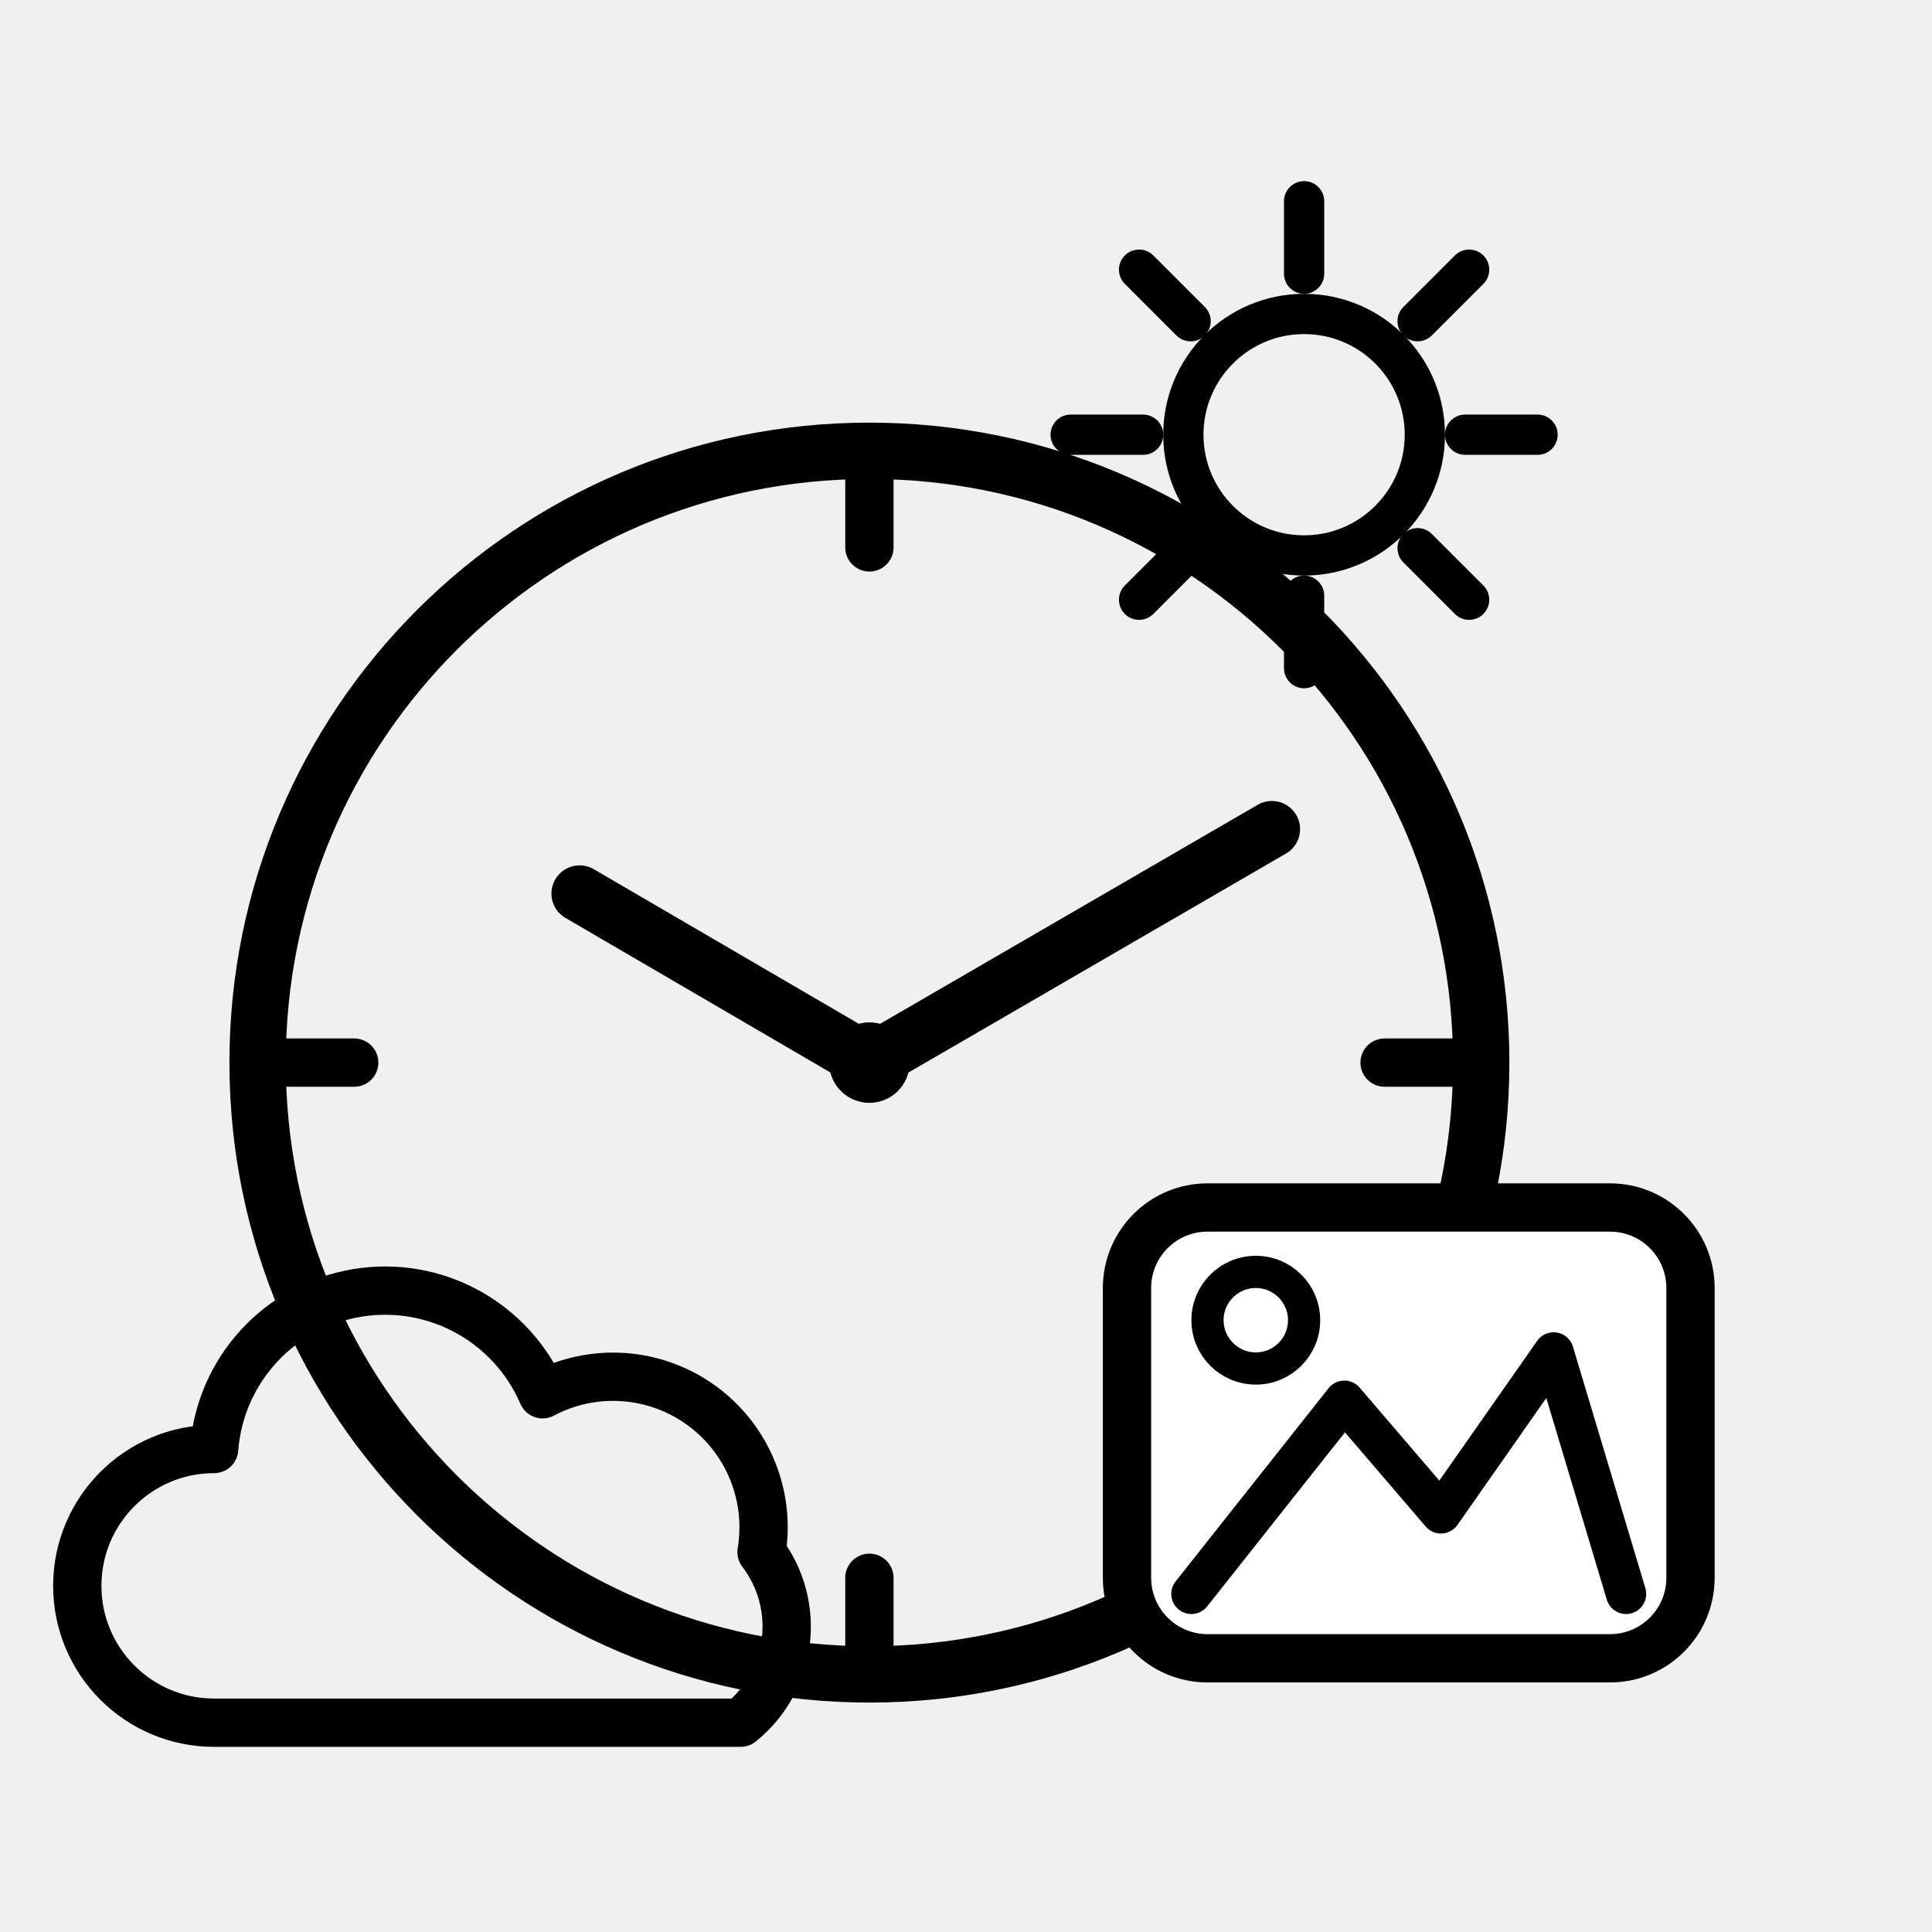
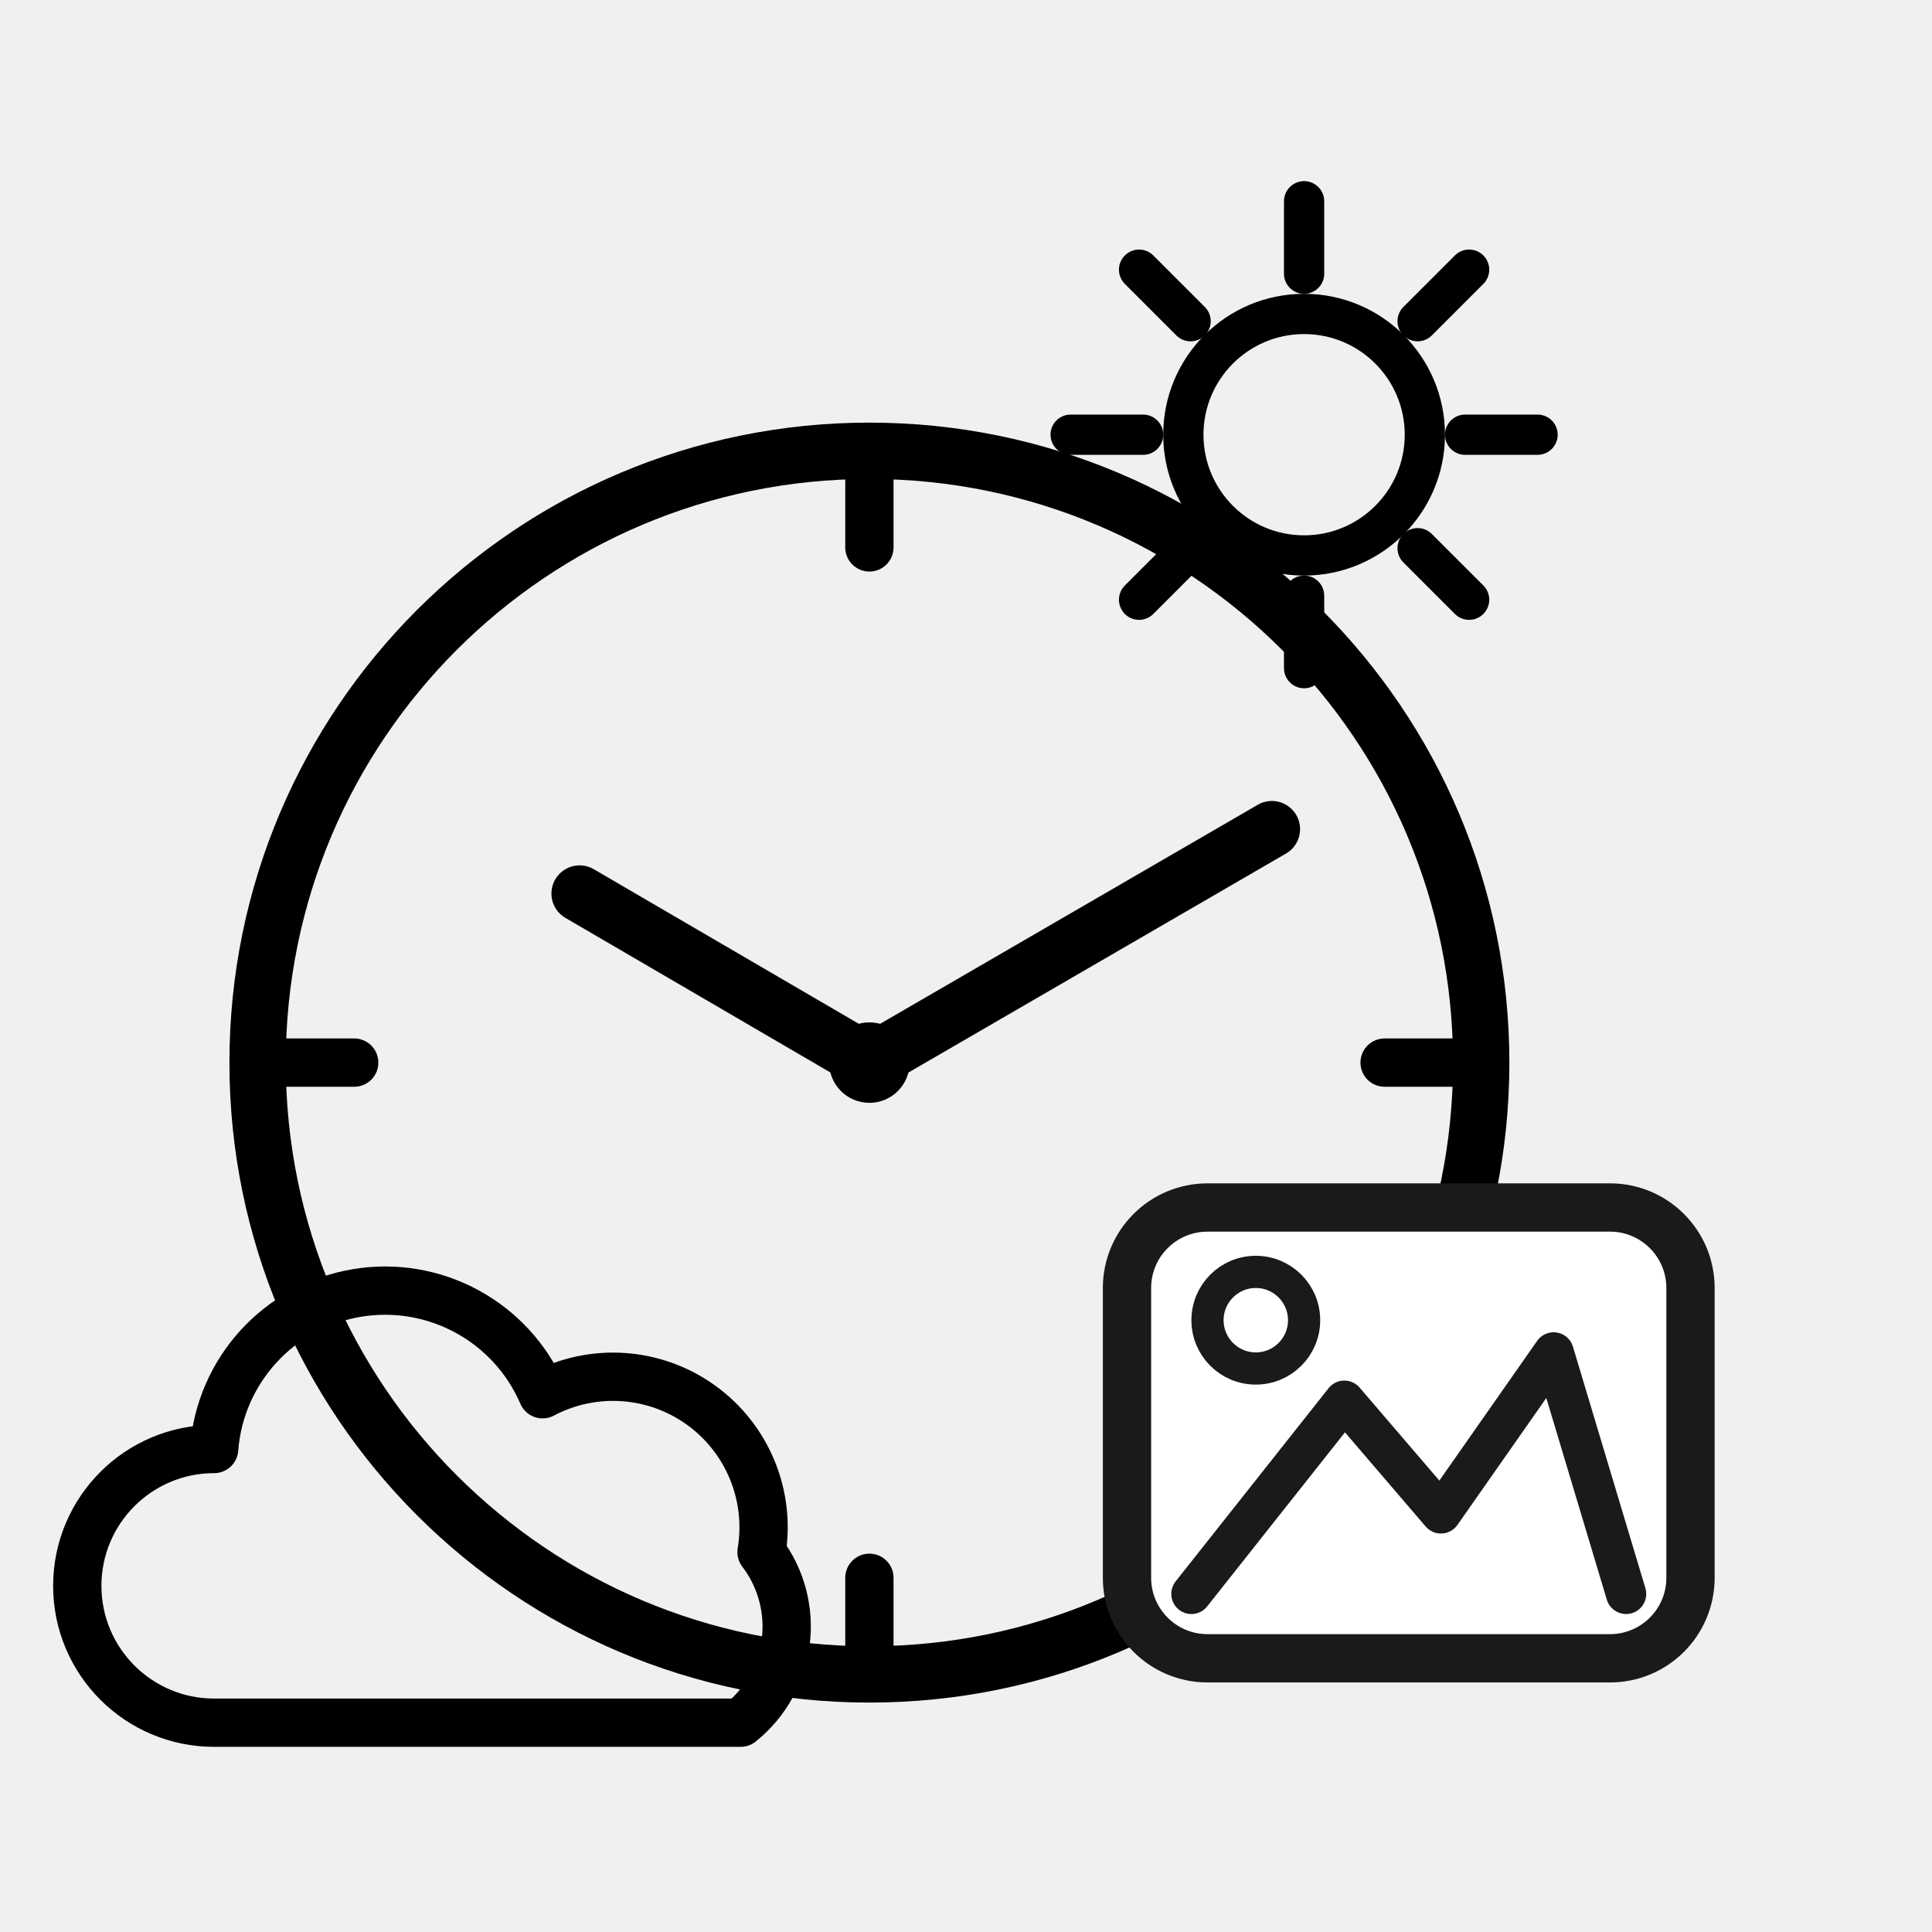
<svg xmlns="http://www.w3.org/2000/svg" viewBox="0 0 240 240" fill="none" stroke="currentColor" stroke-linecap="round" stroke-linejoin="round">
  <circle cx="108" cy="132" r="76" stroke-width="7" />
  <line x1="108" y1="56" x2="108" y2="68" stroke-width="6" />
  <line x1="184" y1="132" x2="172" y2="132" stroke-width="6" />
  <line x1="108" y1="208" x2="108" y2="196" stroke-width="6" />
  <line x1="32" y1="132" x2="44" y2="132" stroke-width="6" />
  <line x1="108" y1="132" x2="72" y2="111" stroke-width="7" />
  <line x1="108" y1="132" x2="158" y2="103" stroke-width="7" />
  <circle cx="108" cy="132" r="5" fill="currentColor" stroke="none" />
  <circle cx="162" cy="54" r="15" stroke-width="5" />
  <line x1="182" y1="54" x2="191" y2="54" stroke-width="5" />
  <line x1="176.1" y1="68.1" x2="182.5" y2="74.5" stroke-width="5" />
  <line x1="162" y1="74" x2="162" y2="83" stroke-width="5" />
  <line x1="147.9" y1="68.1" x2="141.5" y2="74.5" stroke-width="5" />
  <line x1="142" y1="54" x2="133" y2="54" stroke-width="5" />
  <line x1="147.9" y1="39.9" x2="141.5" y2="33.5" stroke-width="5" />
  <line x1="162" y1="34" x2="162" y2="25" stroke-width="5" />
  <line x1="176.1" y1="39.9" x2="182.5" y2="33.5" stroke-width="5" />
  <path d="M26.6,214 A17,17 0 0 1 26.6,180 A21.3,21.3 0 0 1 67.4,173.2 A18.7,18.7 0 0 1 94.6,192.8 A15.3,15.3 0 0 1 92,214 Z" stroke-width="6" />
-   <rect x="140" y="150" width="70" height="56" rx="10" fill="#FFFFFF" stroke-width="6" />
-   <circle cx="156" cy="164" r="6" stroke-width="4" />
-   <path d="M148,198 L167,174 L179,188 L193,168 L202,198" stroke-width="5" />
+   <g stroke="#1A1A1A">
+     <rect x="140" y="150" width="70" height="56" rx="10" fill="#FFFFFF" stroke-width="6" />
+     <circle cx="156" cy="164" r="6" stroke-width="4" />
+     <path d="M148,198 L167,174 L179,188 L193,168 L202,198" stroke-width="5" />
+   </g>
</svg>
